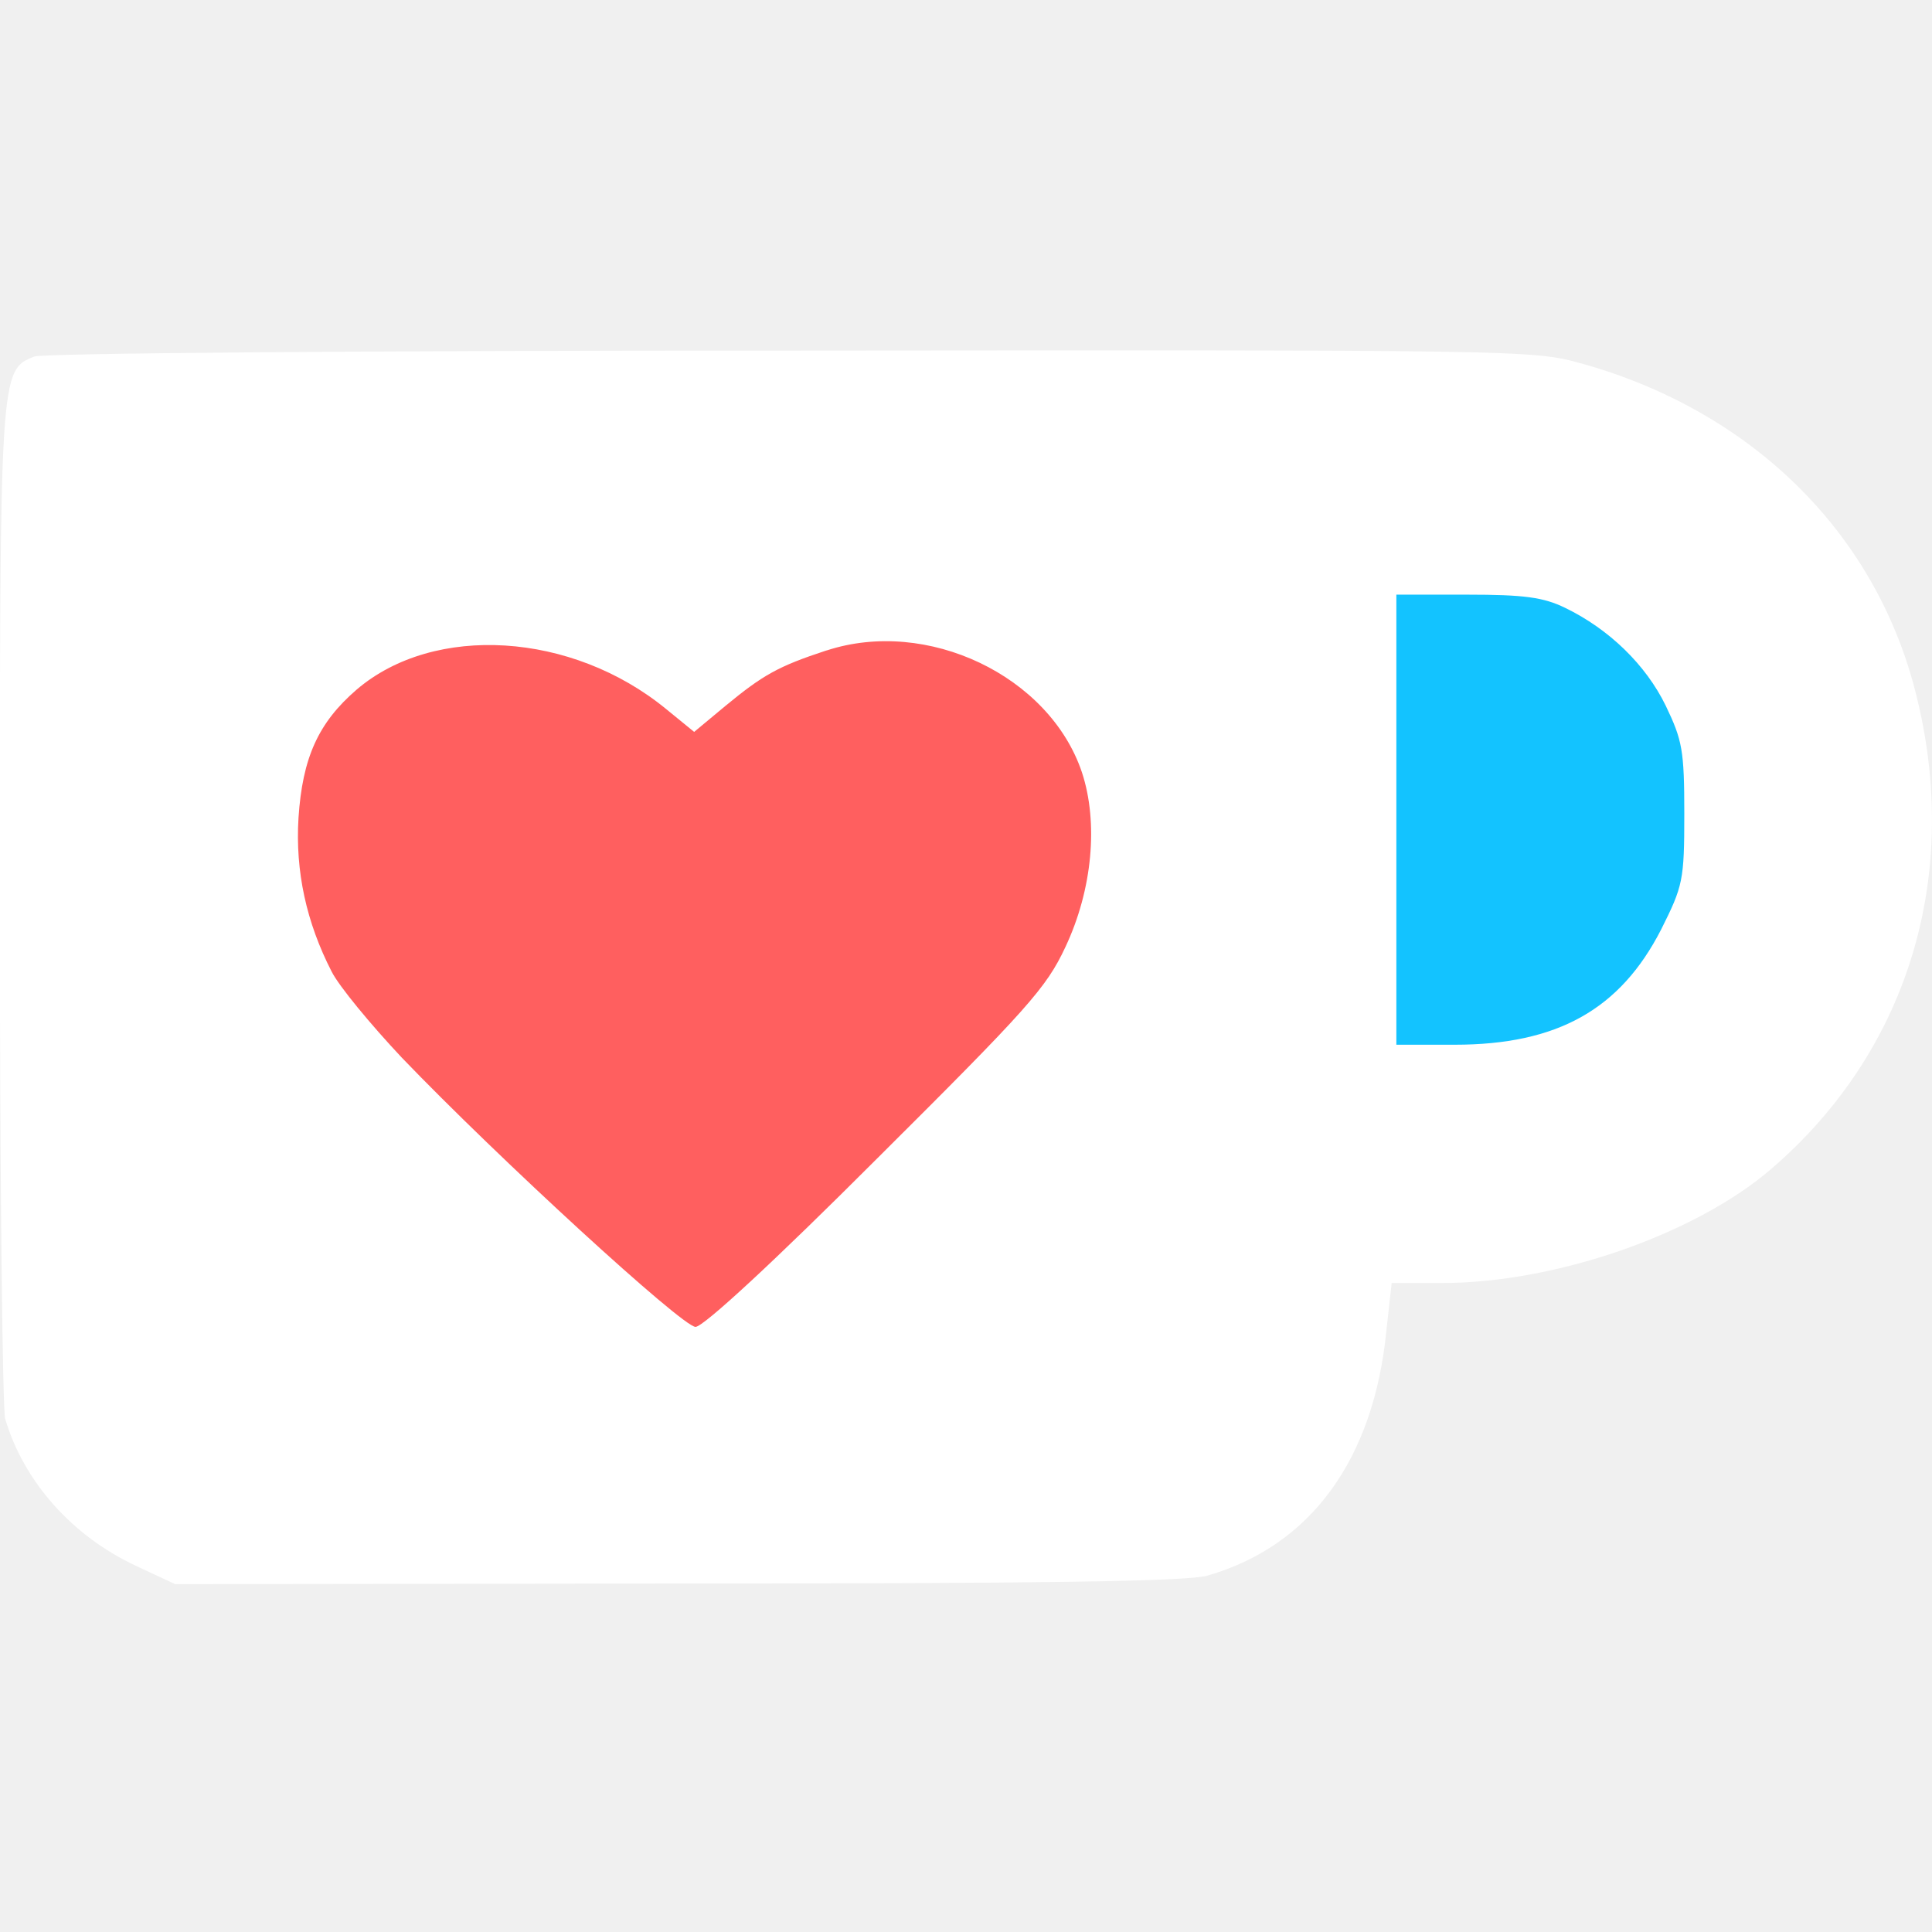
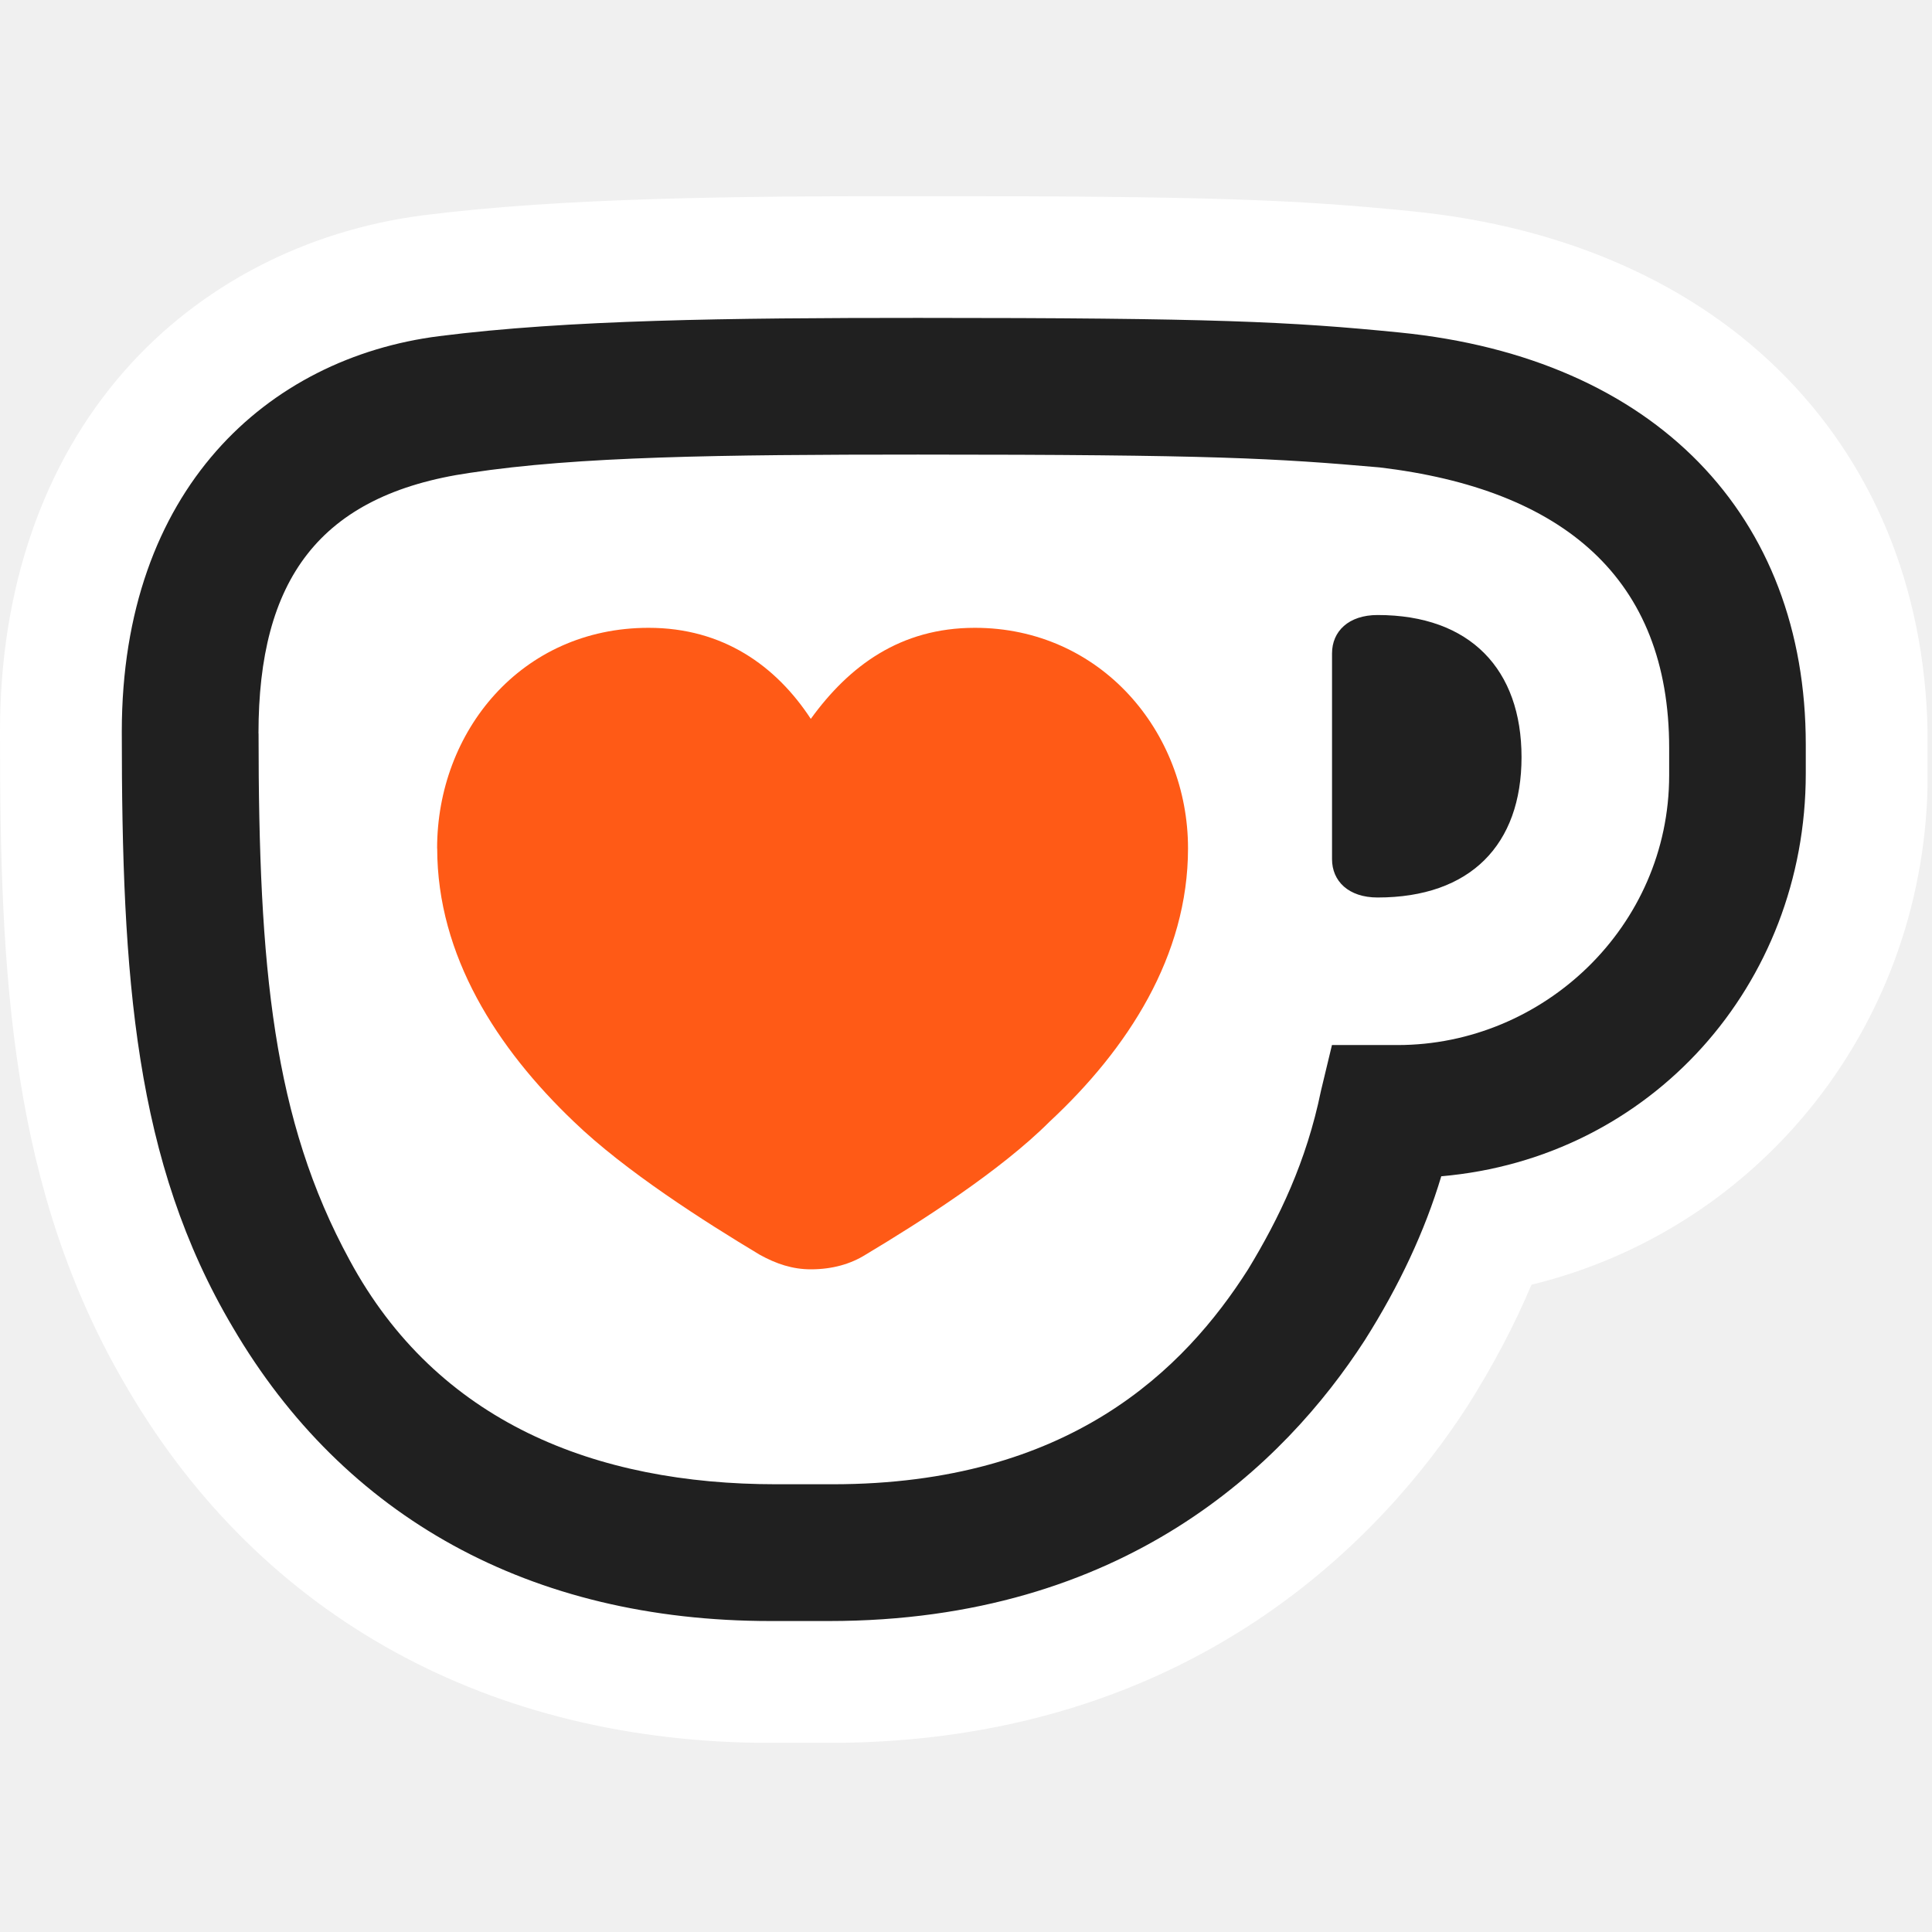
- <svg xmlns="http://www.w3.org/2000/svg" fill="none" height="24" viewBox="0 0 24 24" width="24">
-   <path d="m19.631 4.511c2.072.575 3.584 2.022 4.127 3.946.641 2.31-.008 4.571-1.768 6.075-.945.806-2.672 1.406-4.077 1.406h-.625l-.066.592c-.156 1.595-.937 2.672-2.22 3.042-.238.074-2.072.099-6.577.099l-6.248.008-.493-.23c-.789-.37-1.389-1.044-1.62-1.825-.033-.132-.066-3.009-.066-6.396 0-6.634 0-6.626.427-6.799.115-.041 3.995-.074 9.396-.074 9.002-.008 9.224-.008 9.807.156z" fill="#fff" />
-   <path d="m17.346 10.183v2.795h.724c1.274 0 2.055-.436 2.565-1.431.271-.542.288-.608.288-1.439 0-.789-.025-.913-.23-1.34-.247-.51-.707-.954-1.25-1.217-.271-.132-.51-.164-1.217-.164h-.88z" fill="#13c3ff" />
-   <path d="m10.267 8.08c-.6.197-.789.304-1.258.691l-.386.321-.353-.288c-1.167-.954-2.877-1.06-3.839-.238-.477.411-.674.847-.723 1.595-.041.666.099 1.299.411 1.907.09.181.485.658.871 1.069 1.208 1.258 3.486 3.346 3.65 3.346.099 0 .995-.83 2.244-2.08 1.883-1.874 2.113-2.129 2.351-2.639.337-.715.411-1.546.205-2.17-.403-1.2-1.924-1.924-3.173-1.513z" fill="#ff5f5f" />
+ <svg xmlns="http://www.w3.org/2000/svg" width="24" height="24" viewBox="0 0 24 24" fill="none">
+   <g clip-path="url(#clip0_1737_490)">
+     <mask id="mask0_1737_490" style="mask-type:luminance" maskUnits="userSpaceOnUse" x="-1" y="2" width="25" height="20">
+       <path d="M23.947 2.436H-0V21.651H23.947V2.436Z" fill="white" />
+     </mask>
+     <g mask="url(#mask0_1737_490)">
+       <path d="M9.574 21.651C6.088 21.651 3.253 20.092 1.591 17.261C0.119 14.78 -0 12.092 -0 9.089C-0 7.308 0.535 5.758 1.548 4.605C2.478 3.547 3.797 2.861 5.261 2.674C7 2.454 9.16 2.436 11.407 2.436C15.063 2.436 16.096 2.48 17.535 2.624C19.448 2.814 21.058 3.528 22.19 4.69C23.34 5.87 23.947 7.445 23.947 9.248V9.61C23.947 12.686 21.891 15.26 19.025 15.959C18.811 16.464 18.547 16.966 18.233 17.461L18.225 17.474C17.215 19.034 14.842 21.651 10.297 21.651H9.573L9.574 21.651Z" fill="white" />
+       <path d="M17.384 4.13C16.026 3.995 15.075 3.949 11.408 3.949C9.053 3.949 7.061 3.972 5.454 4.176C3.326 4.448 1.514 6.077 1.514 9.089C1.514 12.1 1.673 14.432 2.895 16.492C4.276 18.846 6.585 20.137 9.574 20.137H10.298C13.966 20.137 15.958 18.19 16.954 16.65C17.385 15.971 17.701 15.292 17.905 14.612C20.509 14.386 22.433 12.235 22.433 9.609V9.247C22.433 6.417 20.577 4.448 17.385 4.13H17.384Z" fill="white" />
+       <path d="M1.513 9.089C1.513 6.077 3.325 4.448 5.453 4.176C7.06 3.972 9.053 3.949 11.407 3.949C15.074 3.949 16.025 3.995 17.383 4.13C20.576 4.447 22.432 6.417 22.432 9.247V9.609C22.432 12.236 20.508 14.387 17.904 14.612C17.7 15.292 17.383 15.971 16.953 16.65C15.957 18.19 13.964 20.137 10.297 20.137H9.573C6.584 20.137 4.275 18.846 2.894 16.492C1.671 14.432 1.513 12.145 1.513 9.089" fill="#202020" />
+       <path d="M3.212 9.111C3.212 12.031 3.393 13.91 4.343 15.654C5.43 17.669 7.4 18.438 9.641 18.438H10.343C13.286 18.438 14.713 17.012 15.505 15.767C15.89 15.133 16.229 14.431 16.41 13.548L16.546 12.982H17.361C19.172 12.982 20.735 11.511 20.735 9.631V9.292C20.735 7.187 19.422 6.077 17.135 5.806C15.844 5.693 15.075 5.647 11.406 5.647C8.939 5.647 7.173 5.67 5.837 5.874C3.959 6.146 3.211 7.209 3.211 9.111" fill="white" />
+       <path d="M16.547 10.673C16.547 10.945 16.751 11.149 17.113 11.149C18.267 11.149 18.901 10.492 18.901 9.406C18.901 8.319 18.267 7.64 17.113 7.64C16.751 7.64 16.547 7.844 16.547 8.116V10.674V10.673Z" fill="#202020" />
+       <path d="M5.431 10.538C5.431 11.874 6.178 13.028 7.129 13.934C7.763 14.546 8.759 15.18 9.438 15.587C9.642 15.7 9.845 15.768 10.072 15.768C10.344 15.768 10.57 15.7 10.751 15.587C11.431 15.18 12.426 14.546 13.038 13.934C14.011 13.029 14.758 11.874 14.758 10.538C14.758 9.089 13.672 7.799 12.11 7.799C11.182 7.799 10.547 8.274 10.072 8.93C9.642 8.274 8.985 7.799 8.057 7.799C6.472 7.799 5.43 9.089 5.43 10.538" fill="#FF5A16" />
+     </g>
+   </g>
+   <defs>
+     <clipPath id="clip0_1737_490">
+       <rect width="24" height="19.32" fill="white" transform="translate(0 2.34021)" />
+     </clipPath>
+   </defs>
</svg>
